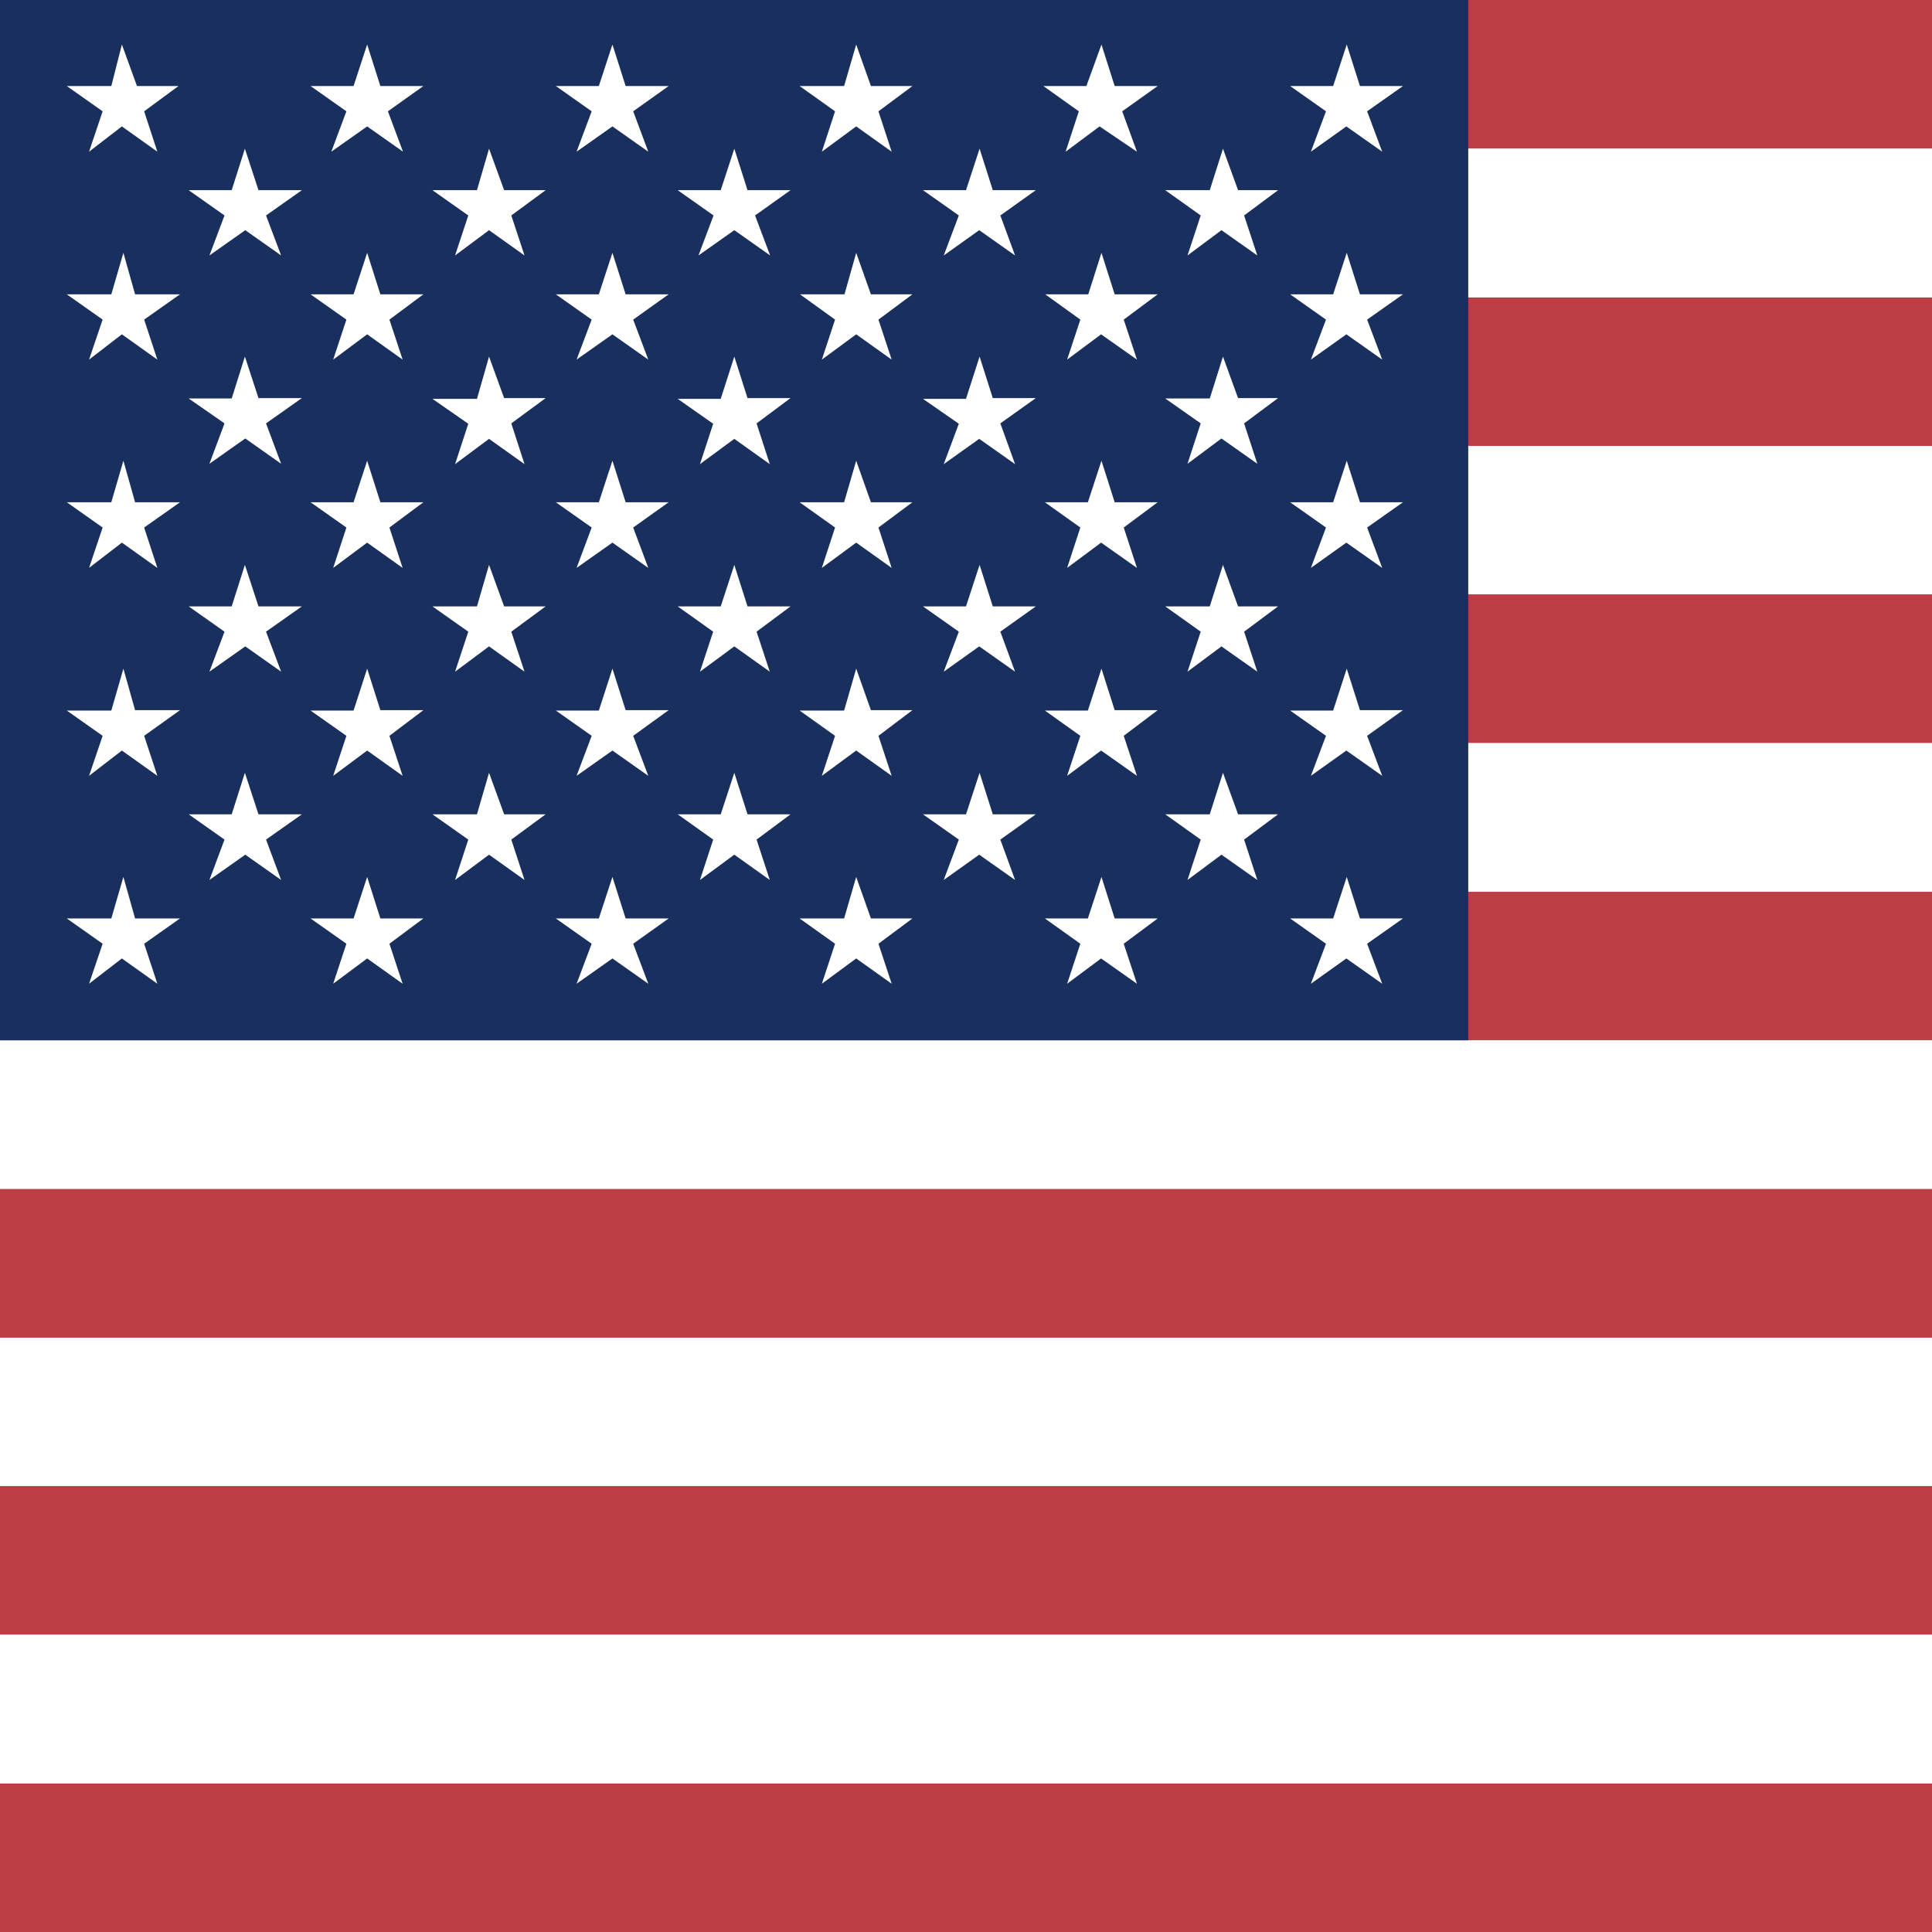
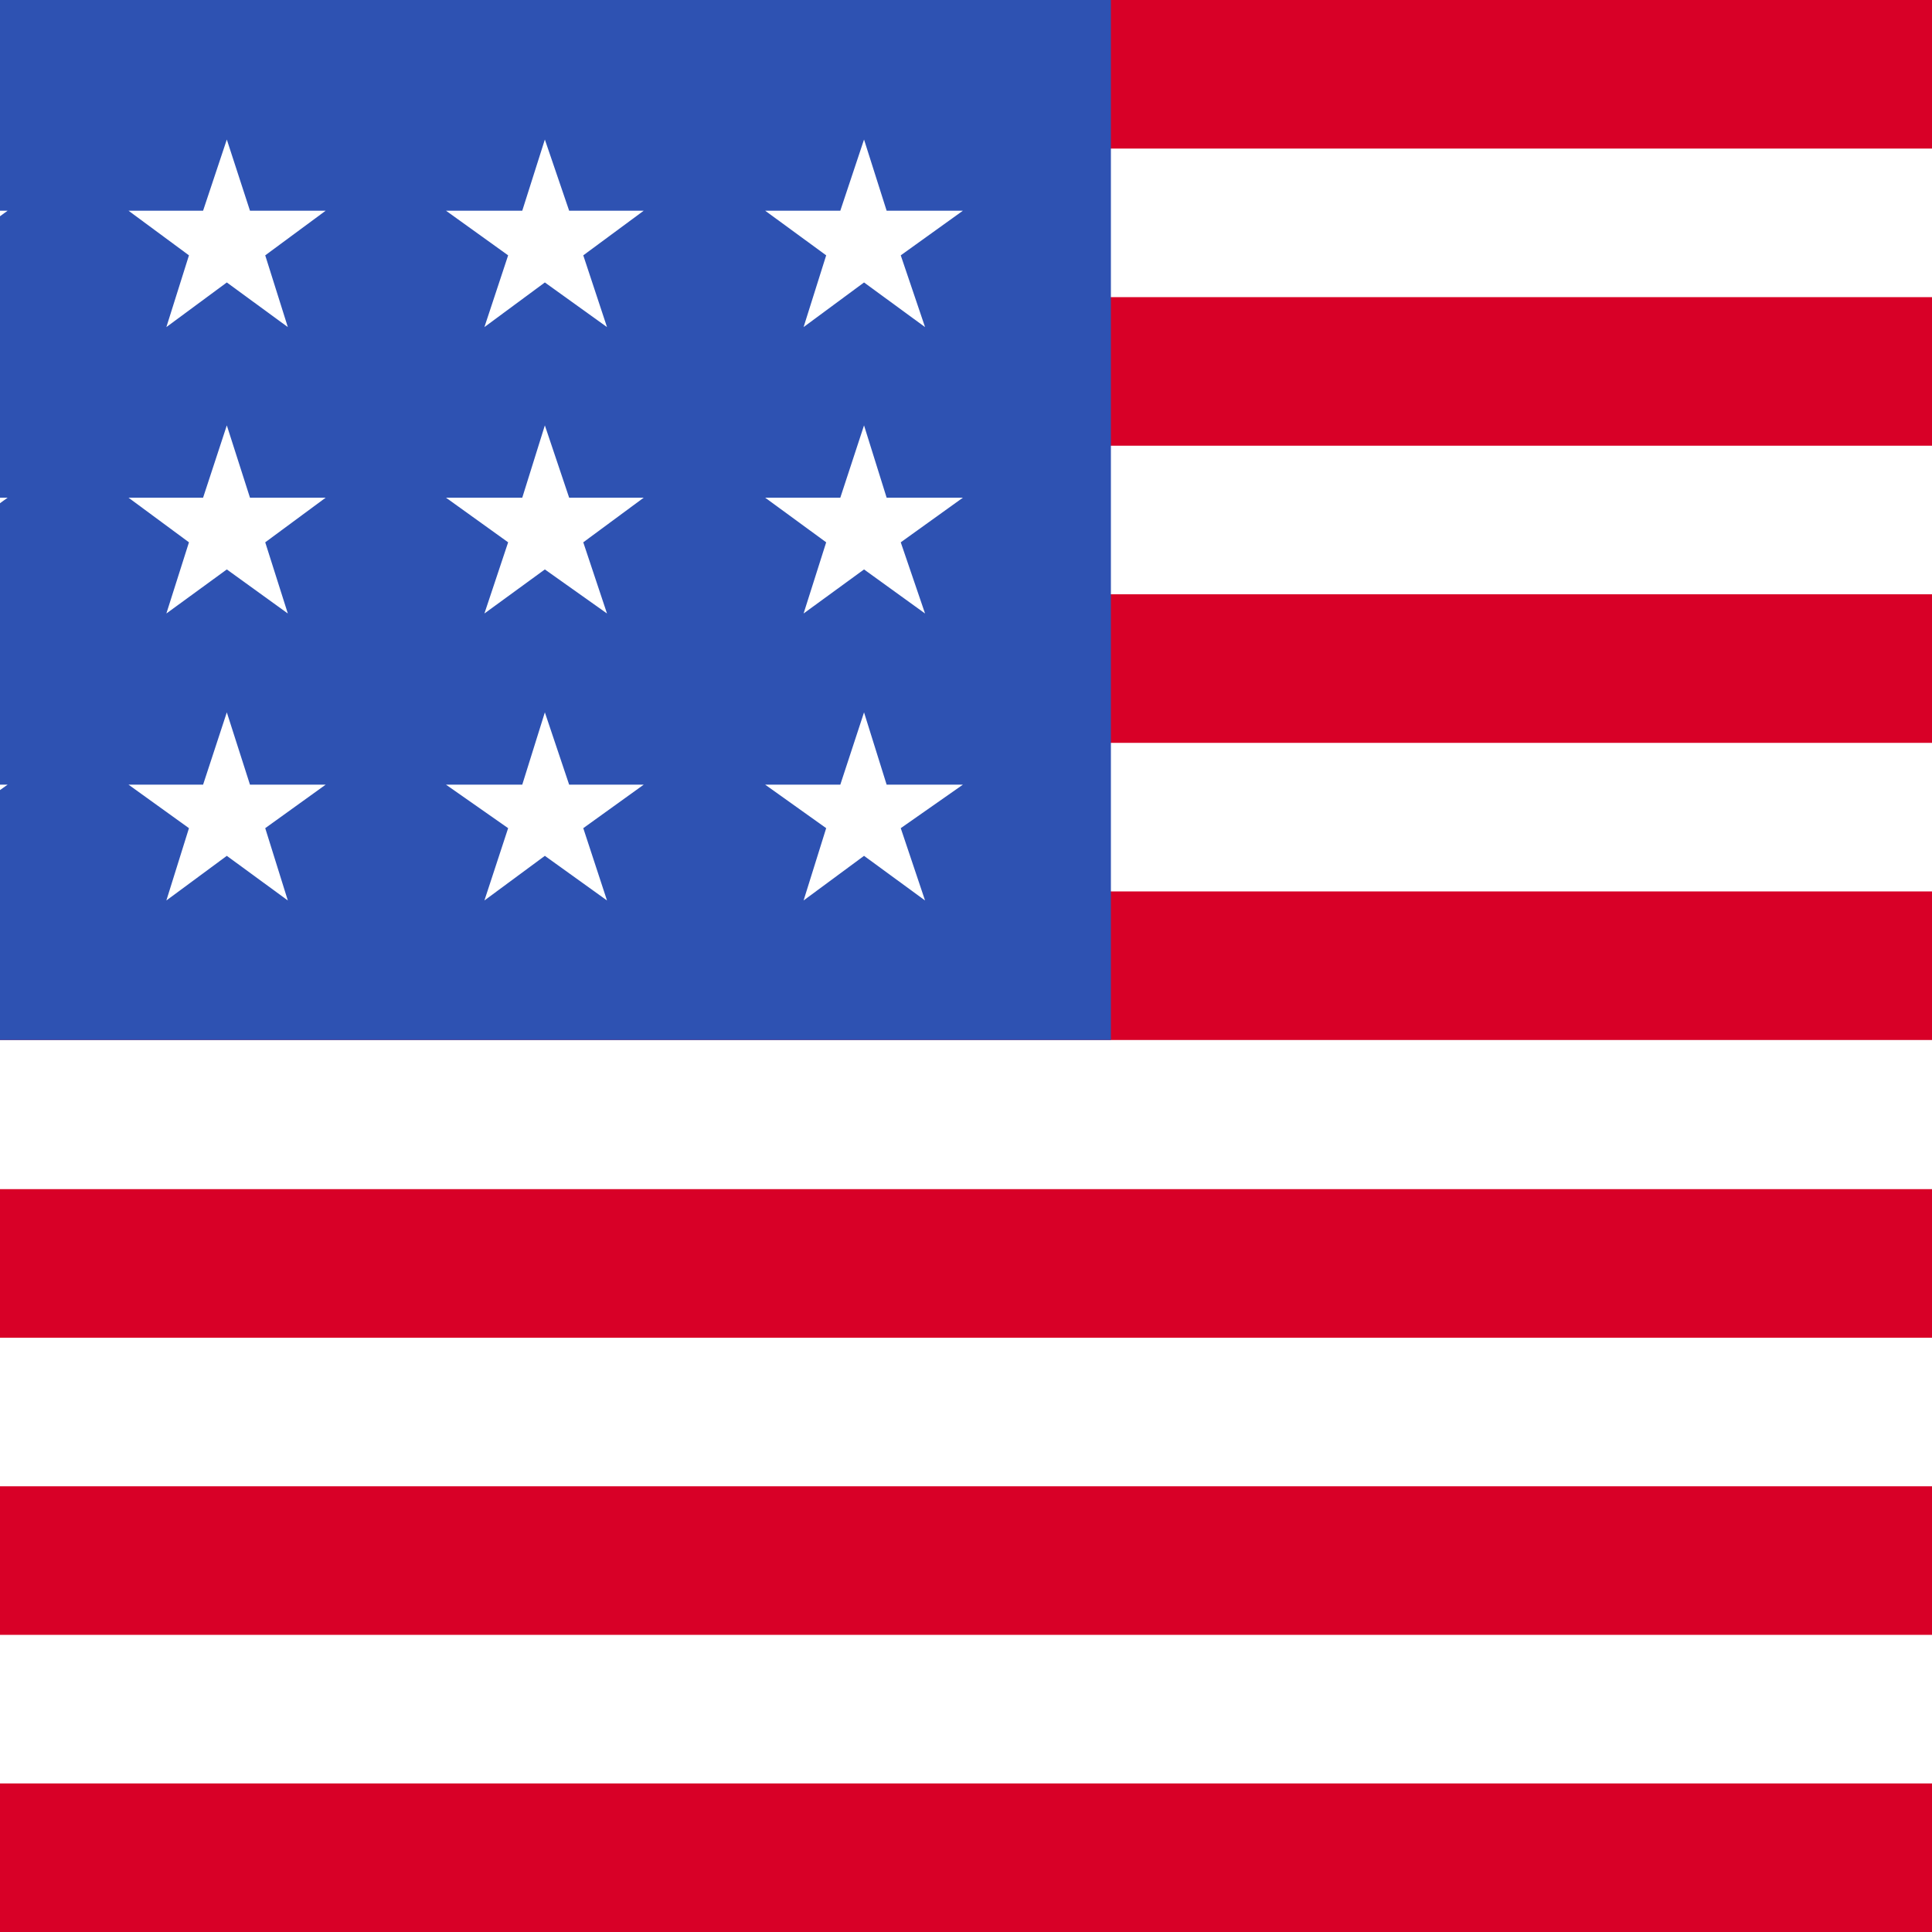
- <svg xmlns="http://www.w3.org/2000/svg" id="flag-icons-us" viewBox="0 0 512 512">
-   <g fill-rule="evenodd">
-     <g stroke-width="1pt">
-       <path fill="#bd3d44" d="M0 0h972.8v39.4H0zm0 78.8h972.8v39.4H0zm0 78.7h972.8V197H0zm0 78.8h972.8v39.4H0zm0 78.8h972.8v39.4H0zm0 78.7h972.8v39.4H0zm0 78.8h972.8V512H0z" />
-       <path fill="#fff" d="M0 39.4h972.8v39.4H0zm0 78.8h972.8v39.3H0zm0 78.7h972.8v39.4H0zm0 78.8h972.8V315H0zm0 78.8h972.8v39.3H0zm0 78.7h972.8v39.4H0z" />
-     </g>
-     <path fill="#192f5d" d="M0 0h389.1v275.7H0z" />
-     <path fill="#fff" d="m32.3 11.8 4 11h11l-9.1 6.7 3.5 10.7-9.4-6.7-8.7 6.7 3.6-10.7-9.5-6.7h11.8zm65 0 3.5 11h11.4l-9.4 6.7 4 10.7-9.5-6.7-9.5 6.7 4-10.7-9.5-6.7h11.4zm65 0 3.5 11h11.4l-9.4 6.7 4 10.7-9.5-6.7-9.5 6.7 4-10.7-9.5-6.7h11.4zm64.6 0 3.9 11h11l-9 6.7 3.5 10.7-9.4-6.7-9.1 6.7 3.5-10.7-9.4-6.7h11.8zm65 0 3.5 11h11.4l-9.4 6.7 3.9 10.7-9.9-6.7-9 6.7 3.5-10.7-9.4-6.7h11.4zm65 0 3.5 11h11.4l-9.5 6.7 4 10.7-9.5-6.7-9.4 6.7 4-10.7-9.5-6.7h11.4zm-292 27.6 3.6 11H80l-9.5 6.7 4 10.6L65 61l-9.5 6.7 4-10.6-9.5-6.7h11.4zm64.7 0 4 11h11l-9.1 6.7 3.5 10.6-9.4-6.7-9 6.7 3.5-10.6-9.5-6.7h11.8zm65 0 3.5 11h11.4l-9.4 6.7 4 10.6-9.5-6.7-9.5 6.7 4-10.6-9.5-6.7H191zm65 0 3.5 11h11.4l-9.4 6.7 3.9 10.6-9.5-6.7-9.4 6.7 4-10.6-9.5-6.7H256zm64.5 0 4 11h10.6l-9 6.7 3.5 10.6-9.5-6.7-9 6.7 3.5-10.6-9.4-6.7h11.8zM32.7 67l3.1 11h11.9l-9.5 6.7 3.5 10.6-9.4-6.7-8.7 6.7 3.6-10.6-9.5-6.7h11.8zm64.6 0 3.5 11h11.4l-9 6.7 3.5 10.6-9.4-6.7-9 6.7 3.5-10.6-9.5-6.7h11.4zm65 0 3.5 11h11.4l-9.4 6.7 4 10.6-9.5-6.7-9.5 6.7 4-10.6-9.5-6.7h11.4zm64.6 0 3.9 11h11l-9 6.7 3.5 10.6-9.4-6.7-9.1 6.7 3.5-10.6L212 78h11.8zm65 0 3.5 11h11.4l-9 6.7 3.5 10.6-9.5-6.7-9 6.7 3.5-10.6L277 78h11.4zm65 0 3.5 11h11.4l-9.5 6.7 4 10.6-9.5-6.7-9.4 6.7 4-10.6-9.5-6.7h11.4zm-292 27.5 3.6 11H80l-9.5 6.7 4 10.7-9.5-6.7-9.5 6.7 4-10.7-9.5-6.6h11.4zm64.7 0 4 11h11l-9.1 6.7L139 123l-9.4-6.7-9 6.7 3.5-10.7-9.5-6.6h11.8zm65 0 3.5 11h11.4l-9 6.7L204 123l-9.4-6.7-9.1 6.7 3.5-10.7-9.4-6.6H191zm65 0 3.5 11h11.4l-9.4 6.7L269 123l-9.5-6.7-9.4 6.7 4-10.7-9.5-6.6H256zm64.5 0 4 11h10.6l-9 6.7 3.5 10.7-9.5-6.7-9 6.7 3.5-10.7-9.4-6.6h11.8zM32.7 122.1l3.1 11h11.9l-9.5 6.7 3.5 10.7-9.4-6.7-8.7 6.7 3.6-10.7-9.5-6.7h11.8zm64.6 0 3.5 11h11.4l-9 6.7 3.5 10.7-9.4-6.7-9 6.7 3.5-10.7-9.5-6.7h11.4zm65 0 3.5 11h11.4l-9.4 6.7 4 10.7-9.5-6.7-9.5 6.7 4-10.7-9.5-6.7h11.4zm64.6 0 3.9 11h11l-9 6.7 3.5 10.7-9.4-6.7-9.1 6.7 3.5-10.7-9.4-6.7h11.8zm65 0 3.5 11h11.4l-9 6.7 3.5 10.7-9.5-6.7-9 6.7 3.5-10.7-9.4-6.7h11.4zm65 0 3.5 11h11.4l-9.5 6.7 4 10.7-9.5-6.7-9.4 6.7 4-10.7-9.5-6.7h11.4zm-292 27.6 3.6 11H80l-9.5 6.7 4 10.6-9.5-6.7-9.5 6.7 4-10.6-9.5-6.7h11.4zm64.7 0 4 11h11l-9.1 6.7L139 178l-9.4-6.7-9 6.7 3.5-10.6-9.5-6.7h11.8zm65 0 3.5 11h11.4l-9 6.7L204 178l-9.4-6.7-9.1 6.7 3.5-10.6-9.4-6.7H191zm65 0 3.5 11h11.4l-9.4 6.7L269 178l-9.5-6.7-9.4 6.7 4-10.6-9.5-6.7H256zm64.5 0 4 11h10.6l-9 6.7 3.5 10.6-9.5-6.7-9 6.7 3.5-10.6-9.4-6.7h11.8zM32.7 177.2l3.1 11h11.9l-9.5 6.8 3.5 10.6-9.4-6.7-8.7 6.7 3.6-10.6-9.5-6.7h11.8zm64.6 0 3.5 11h11.4l-9 6.8 3.5 10.6-9.4-6.7-9 6.7 3.5-10.6-9.5-6.7h11.4zm65 0 3.5 11h11.4l-9.4 6.8 4 10.6-9.5-6.7-9.5 6.7 4-10.6-9.5-6.7h11.4zm64.6 0 3.9 11h11l-9 6.8 3.5 10.6-9.4-6.7-9.1 6.7 3.5-10.6-9.4-6.7h11.8zm65 0 3.5 11h11.4l-9 6.8 3.5 10.6-9.5-6.7-9 6.7 3.5-10.6-9.4-6.7h11.4zm65 0 3.5 11h11.4l-9.5 6.8 4 10.6-9.5-6.7-9.4 6.7 4-10.6-9.5-6.7h11.4zm-292 27.6 3.6 11H80l-9.5 6.7 4 10.7-9.5-6.7-9.5 6.7 4-10.7-9.5-6.7h11.4zm64.7 0 4 11h11l-9.1 6.7 3.5 10.7-9.4-6.7-9 6.7 3.5-10.7-9.5-6.7h11.8zm65 0 3.5 11h11.4l-9 6.7 3.5 10.7-9.4-6.7-9.1 6.7 3.5-10.7-9.4-6.7H191zm65 0 3.5 11h11.4l-9.4 6.7 3.9 10.7-9.5-6.7-9.4 6.7 4-10.7-9.5-6.7H256zm64.5 0 4 11h10.6l-9 6.7 3.5 10.7-9.5-6.7-9 6.7 3.5-10.7-9.4-6.7h11.8zM32.7 232.4l3.1 11h11.9l-9.5 6.7 3.5 10.6-9.4-6.7-8.7 6.7 3.6-10.6-9.5-6.7h11.8zm64.6 0 3.5 11h11.4l-9 6.7 3.5 10.6-9.4-6.7-9 6.7 3.5-10.6-9.5-6.7h11.4zm65 0 3.5 11h11.4l-9.4 6.7 4 10.6-9.5-6.7-9.5 6.7 4-10.6-9.5-6.7h11.4zm64.6 0 3.9 11h11l-9 6.7 3.5 10.6-9.4-6.7-9.1 6.7 3.5-10.6-9.4-6.7h11.8zm65 0 3.5 11h11.4l-9 6.7 3.5 10.6-9.5-6.7-9 6.7 3.5-10.6-9.4-6.7h11.4zm65 0 3.5 11h11.4l-9.5 6.7 4 10.6-9.5-6.7-9.4 6.7 4-10.6-9.5-6.7h11.4z" />
+ <svg xmlns="http://www.w3.org/2000/svg" version="1.1" viewBox="59.85 0 342 342">
+   <rect y="0" fill="#FFFFFF" width="513" height="342" />
+   <g fill="#D80027">
+     <rect y="0" width="513" height="26.3" />
+     <rect y="52.6" width="513" height="26.3" />
+     <rect y="105.2" width="513" height="26.3" />
+     <rect y="157.8" width="513" height="26.3" />
+     <rect y="210.5" width="513" height="26.3" />
+     <rect y="263.1" width="513" height="26.3" />
+     <rect y="315.7" width="513" height="26.3" />
+   </g>
+   <rect fill="#2E52B2" width="256.5" height="184.1" />
+   <g fill="#FFFFFF">
+     <polygon points="47.8,138.9 43.8,126.1 39.4,138.9 26.2,138.9 36.9,146.6 32.9,159.4 43.8,151.5 54.4,159.4   50.3,146.6 61.2,138.9  " />
+     <polygon points="104.1,138.9 100,126.1 95.8,138.9 82.6,138.9 93.3,146.6 89.3,159.4 100,151.5 110.8,159.4   106.8,146.6 117.5,138.9  " />
+     <polygon points="160.6,138.9 156.3,126.1 152.3,138.9 138.8,138.9 149.8,146.6 145.6,159.4 156.3,151.5 167.3,159.4   163.1,146.6 173.8,138.9  " />
+     <polygon points="216.8,138.9 212.8,126.1 208.6,138.9 195.3,138.9 206.1,146.6 202.1,159.4 212.8,151.5 223.6,159.4   219.3,146.6 230.3,138.9  " />
+     <polygon points="100,75.3 95.8,88.1 82.6,88.1 93.3,96 89.3,108.6 100,100.8 110.8,108.6 106.8,96 117.5,88.1   104.1,88.1  " />
+     <polygon points="43.8,75.3 39.4,88.1 26.2,88.1 36.9,96 32.9,108.6 43.8,100.8 54.4,108.6 50.3,96 61.2,88.1   47.8,88.1  " />
+     <polygon points="156.3,75.3 152.3,88.1 138.8,88.1 149.8,96 145.6,108.6 156.3,100.8 167.3,108.6 163.1,96 173.8,88.1   160.6,88.1  " />
+     <polygon points="212.8,75.3 208.6,88.1 195.3,88.1 206.1,96 202.1,108.6 212.8,100.8 223.6,108.6 219.3,96 230.3,88.1   216.8,88.1  " />
+     <polygon points="43.8,24.7 39.4,37.3 26.2,37.3 36.9,45.2 32.9,57.9 43.8,50 54.4,57.9 50.3,45.2 61.2,37.3 47.8,37.3    " />
+     <polygon points="100,24.7 95.8,37.3 82.6,37.3 93.3,45.2 89.3,57.9 100,50 110.8,57.9 106.8,45.2 117.5,37.3   104.1,37.3  " />
+     <polygon points="156.3,24.7 152.3,37.3 138.8,37.3 149.8,45.2 145.6,57.9 156.3,50 167.3,57.9 163.1,45.2 173.8,37.3   160.6,37.3  " />
+     <polygon points="212.8,24.7 208.6,37.3 195.3,37.3 206.1,45.2 202.1,57.9 212.8,50 223.6,57.9 219.3,45.2 230.3,37.3   216.8,37.3  " />
  </g>
</svg>
